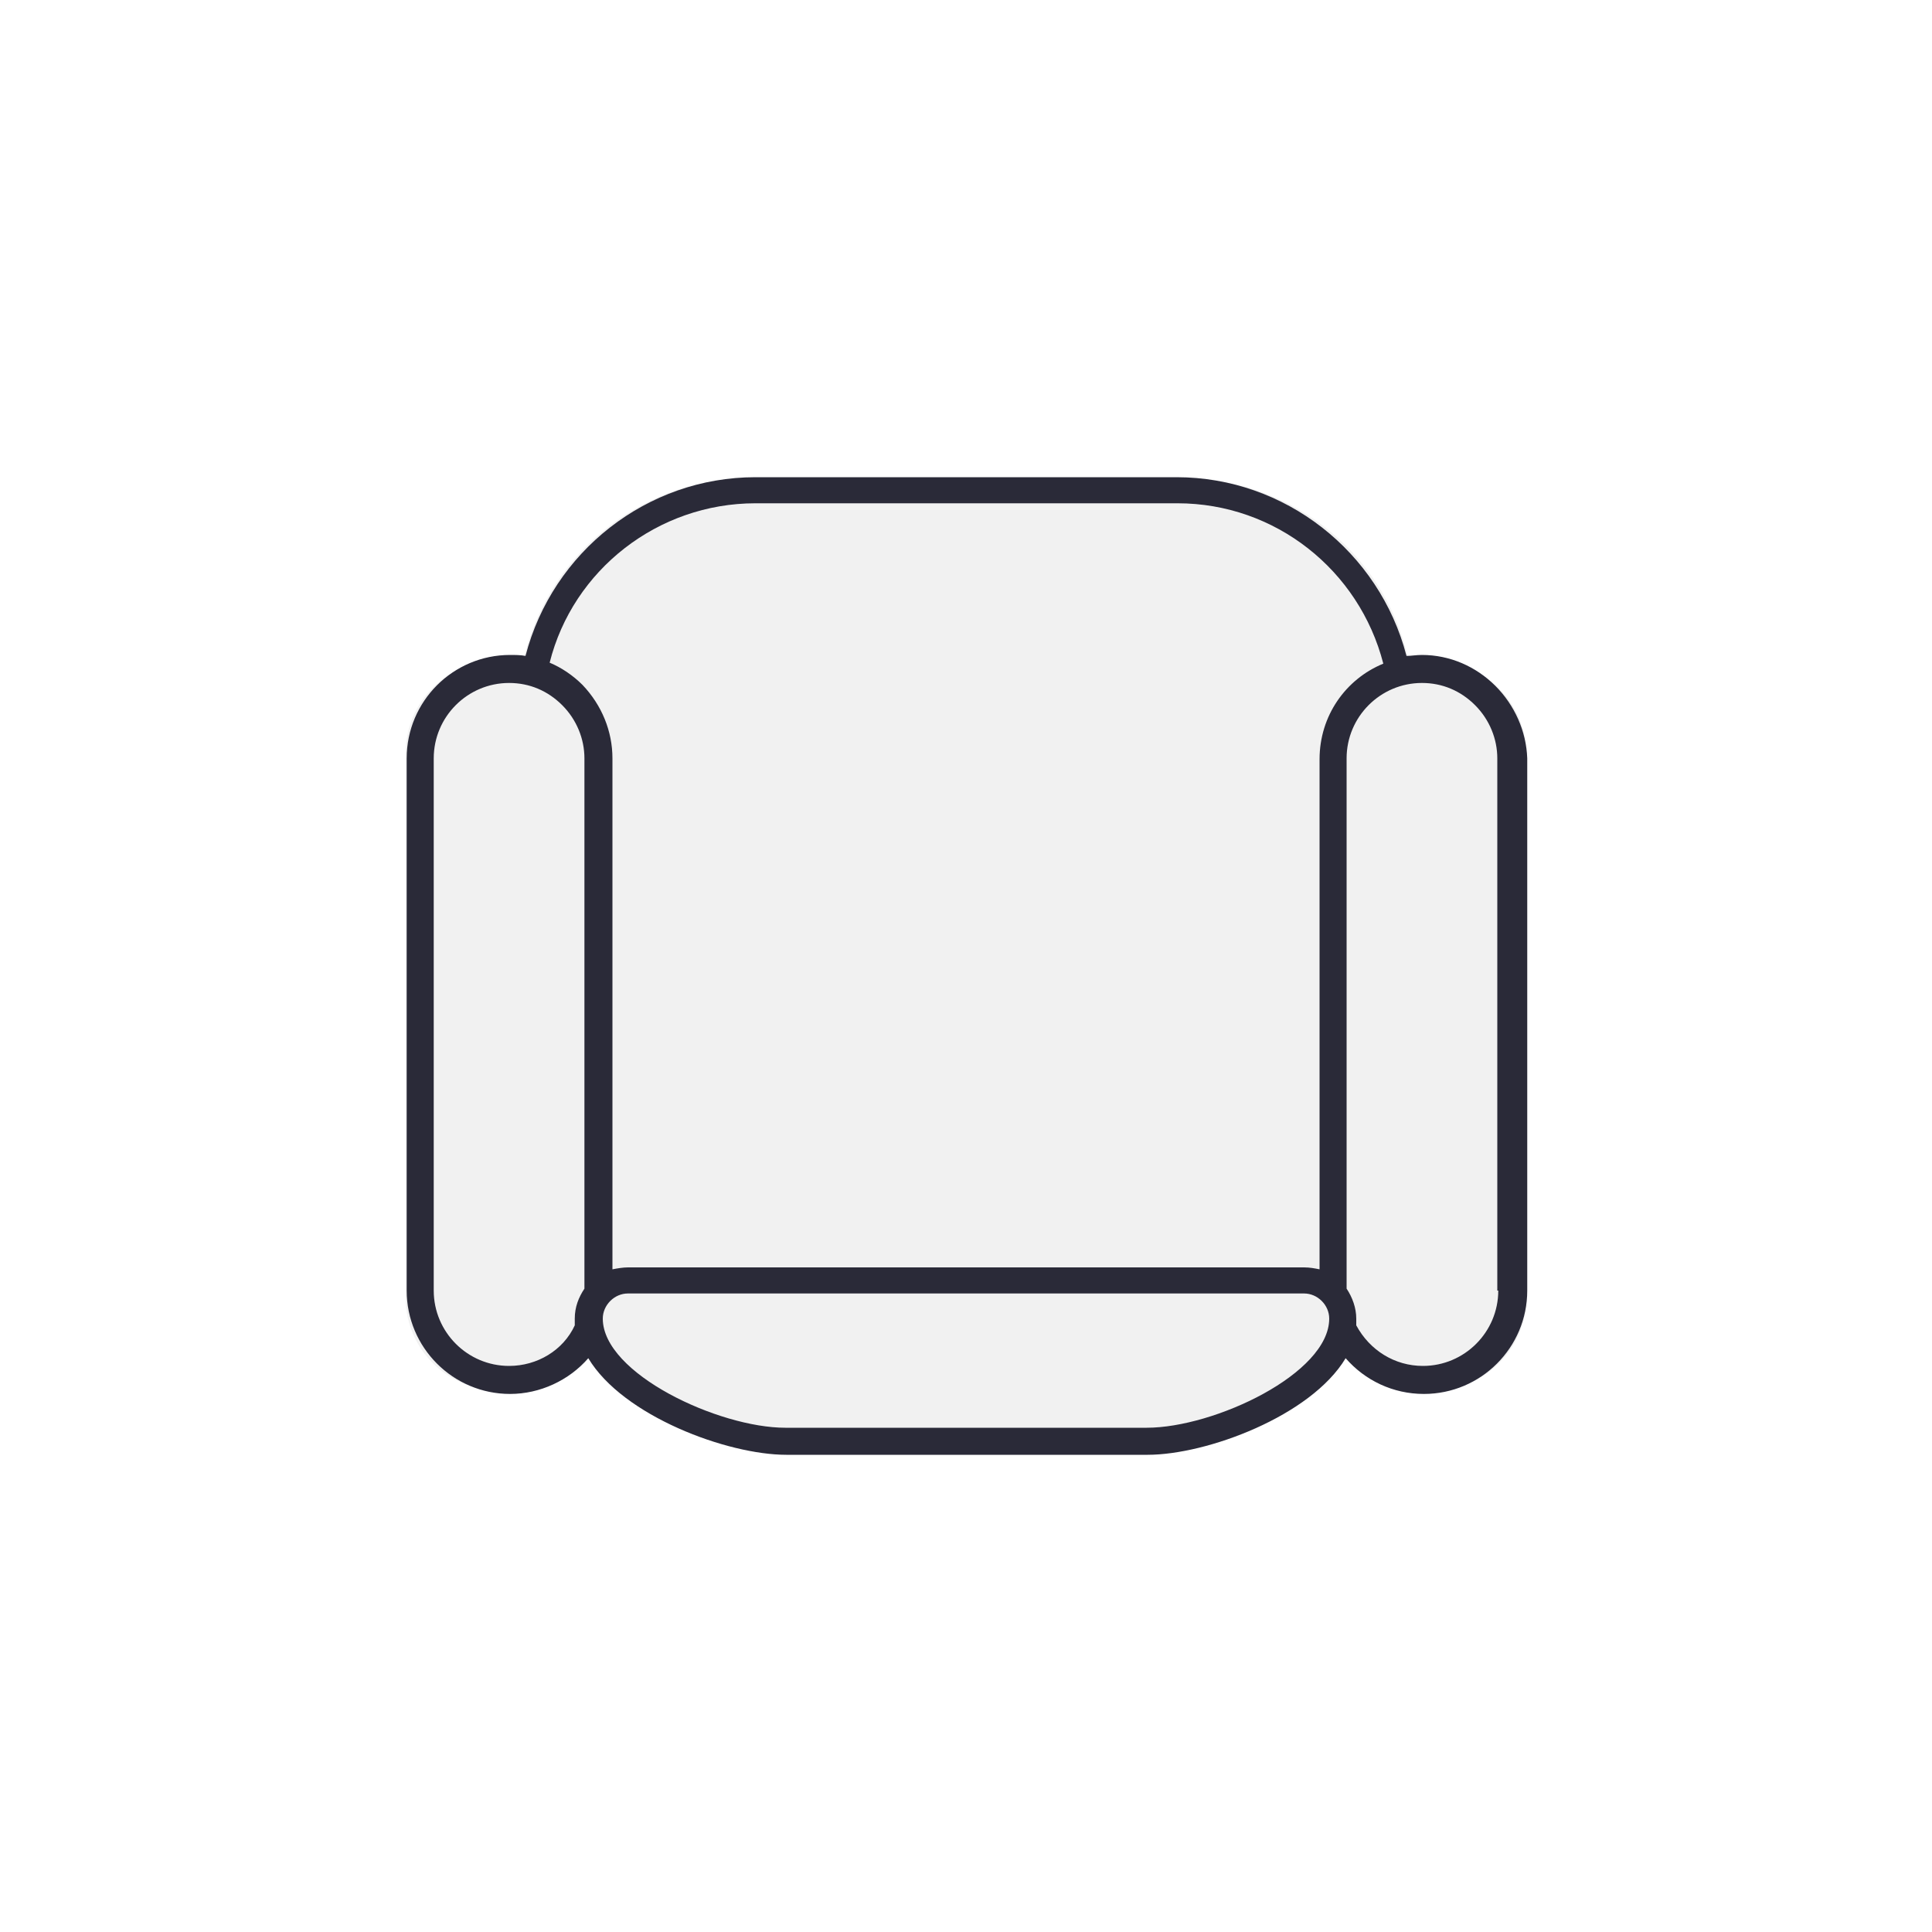
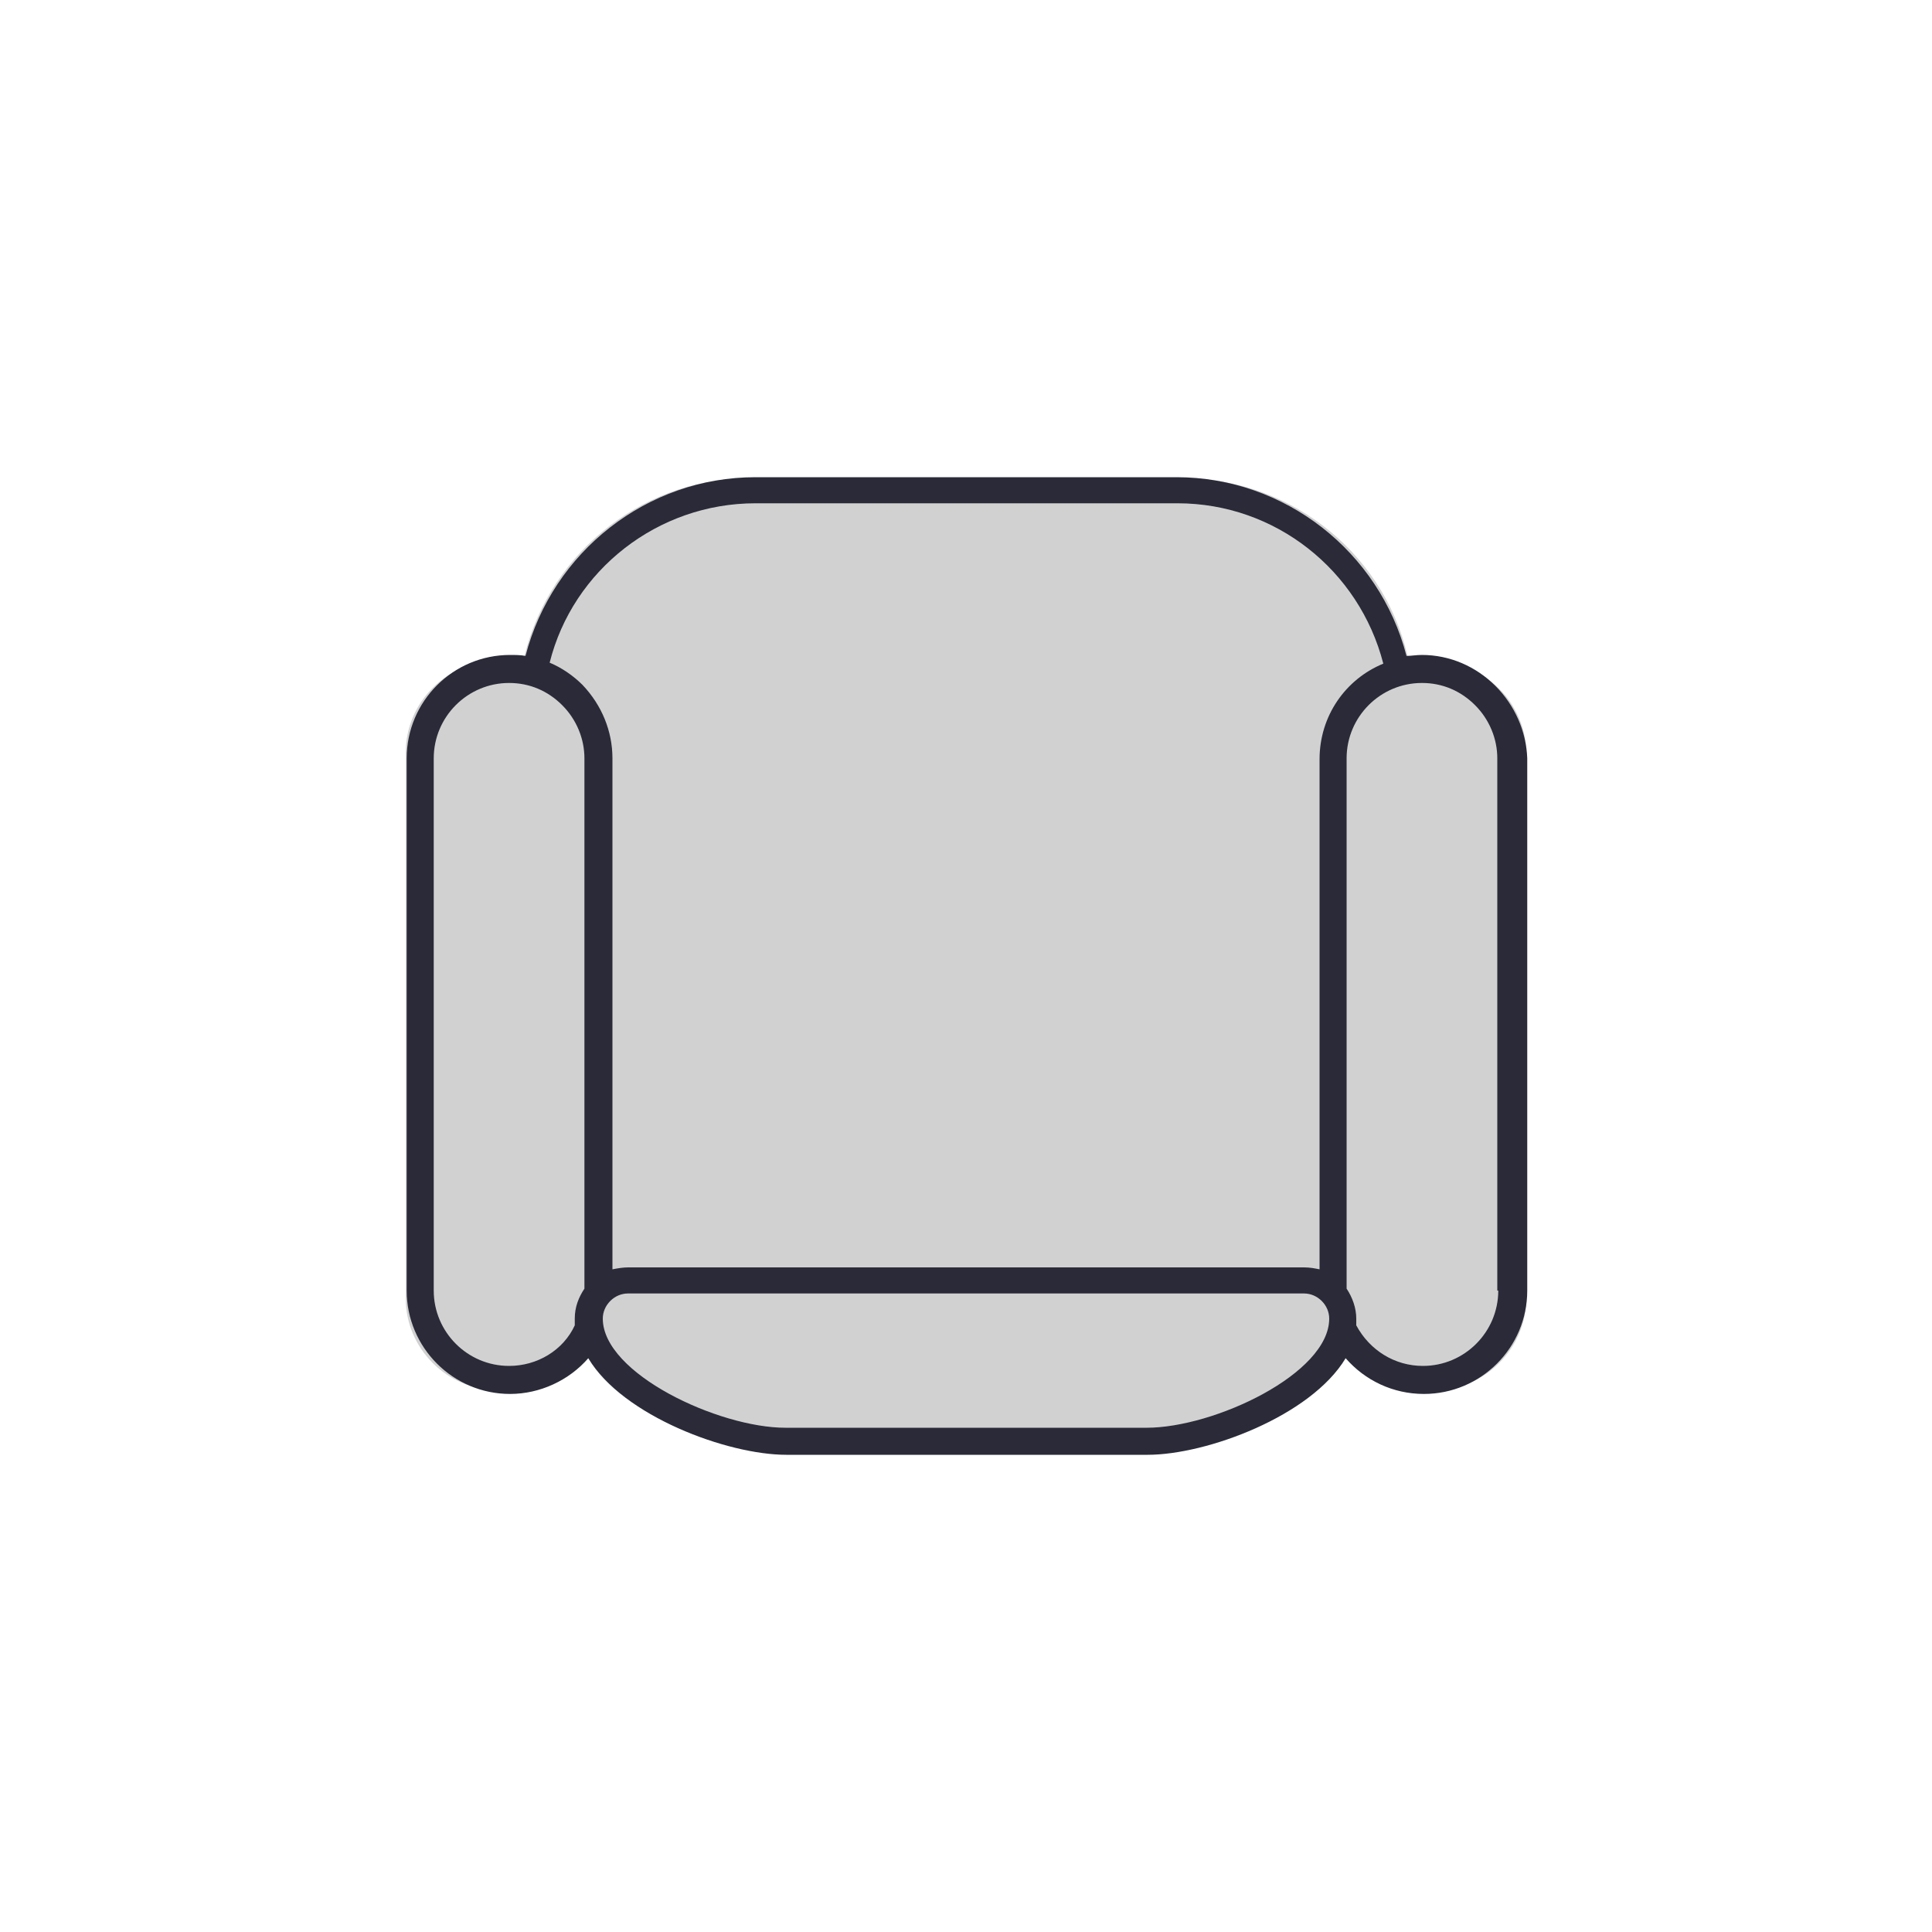
<svg xmlns="http://www.w3.org/2000/svg" version="1.1" id="Слой_1" x="0px" y="0px" viewBox="0 0 200 200" style="enable-background:new 0 0 200 200;" xml:space="preserve">
  <style type="text/css">
- 	.st0{fill:#f1f1f1;}
+ 	.st0{fill:#d1d1d1;}
	.st1{fill:#2a2a38;}
</style>
  <path class="st0" d="M148.5,68.5c-1.1,0-2.1,0.2-3,0.5c0.1,0,0.3-0.1,0.4-0.2c-2.1-11-11.9-19.3-23.5-19.3H77.6  c-11.6,0-21.3,8.4-23.5,19.3c0.1,0,0.2,0.1,0.3,0.1c-0.9-0.3-1.9-0.5-2.9-0.5c-5.2,0-9.5,4.3-9.5,9.5v56.5c0,5.2,4.3,9.5,9.5,9.5  c3.8,0,7.1-2.2,8.6-5.5l0,0c1.2,6.7,13.8,12,20.7,12h38.4c6.9,0,19.5-5.3,20.7-12l0,0c1.5,3.2,4.8,5.5,8.6,5.5  c5.2,0,9.5-4.3,9.5-9.5V78c0-2.6-1.1-5-2.8-6.7C153.5,69.6,151.1,68.5,148.5,68.5z M138.6,134.3c-0.1-0.1-0.2-0.2-0.3-0.2  C138.4,134.2,138.5,134.2,138.6,134.3z" />
  <path class="st1" d="M154.8,71c-2-2-4.7-3.2-7.6-3.2c-0.6,0-1.1,0.1-1.6,0.1c-2.8-10.8-12.6-18.5-23.8-18.5H78.2  c-11.2,0-21,7.7-23.8,18.5c-0.5-0.1-1.1-0.1-1.6-0.1c-5.9,0-10.7,4.8-10.7,10.7v55.1c0,5.9,4.8,10.7,10.7,10.7  c3.1,0,6.1-1.4,8.1-3.7c3.6,6,14.4,10,20.5,10h37.4c6.1,0,16.9-4,20.5-10c2,2.3,4.9,3.7,8.1,3.7c5.9,0,10.7-4.8,10.7-10.7V78.5  C158,75.7,156.8,73,154.8,71z M78.2,52.1h43.7c10.1,0,18.8,6.9,21.3,16.6c-3.9,1.6-6.6,5.4-6.6,9.9v52.8c-0.5-0.1-1-0.2-1.6-0.2H65  c-0.5,0-1.1,0.1-1.6,0.2V78.5c0-2.8-1.1-5.5-3.1-7.6c-1-1-2.2-1.8-3.4-2.3C59.3,59,68.1,52.1,78.2,52.1z M52.7,141.4  c-4.3,0-7.8-3.5-7.8-7.8V78.5c0-4.3,3.5-7.8,7.8-7.8c2.1,0,4,0.8,5.5,2.3c1.5,1.5,2.3,3.5,2.3,5.5v54.9c-0.6,0.9-1,1.9-1,3.1  c0,0.2,0,0.5,0,0.7C58.3,139.8,55.6,141.4,52.7,141.4z M118.7,147.8H81.3c-6.9,0-18.9-5.6-18.9-11.3c0-1.4,1.2-2.6,2.6-2.6h70  c1.4,0,2.6,1.2,2.6,2.6C137.6,142.2,125.7,147.8,118.7,147.8z M155.1,133.6c0,4.3-3.5,7.8-7.8,7.8c-2.9,0-5.5-1.6-6.9-4.2  c0-0.2,0-0.5,0-0.7c0-1.1-0.4-2.2-1-3.1V78.5c0-4.3,3.5-7.8,7.8-7.8c2.1,0,4,0.8,5.5,2.3c1.5,1.5,2.3,3.5,2.3,5.5V133.6z" />
</svg>
